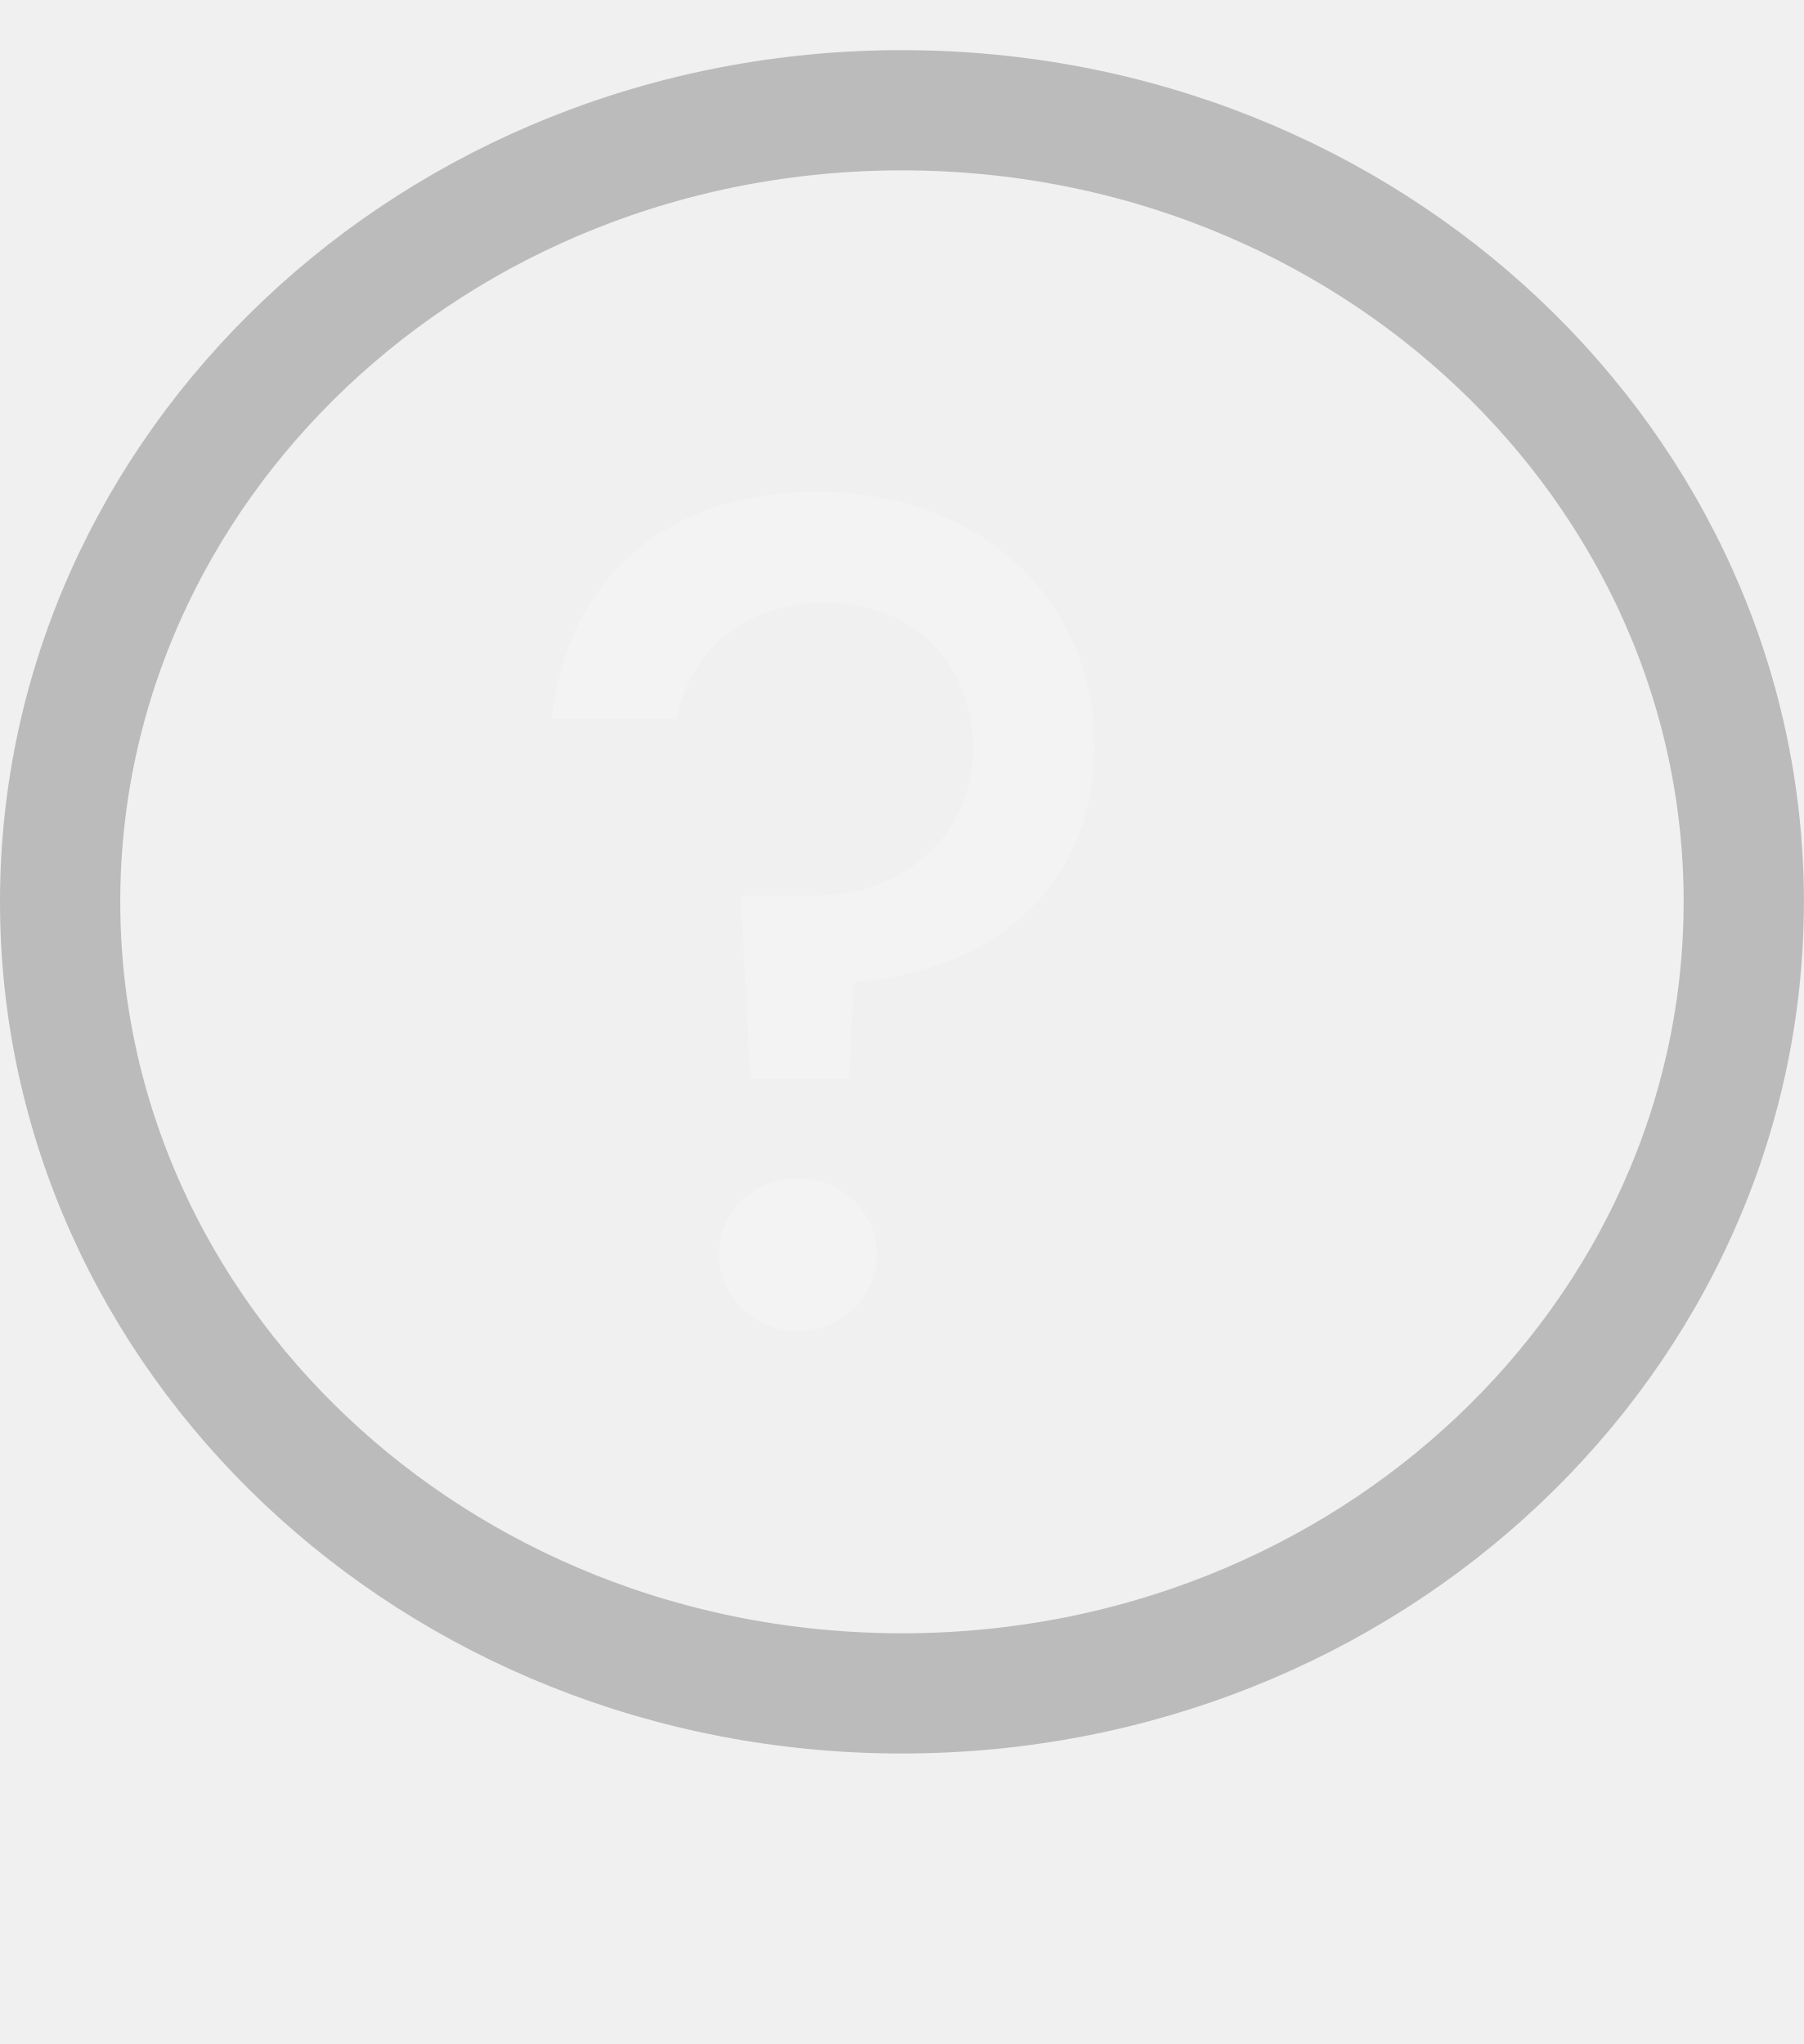
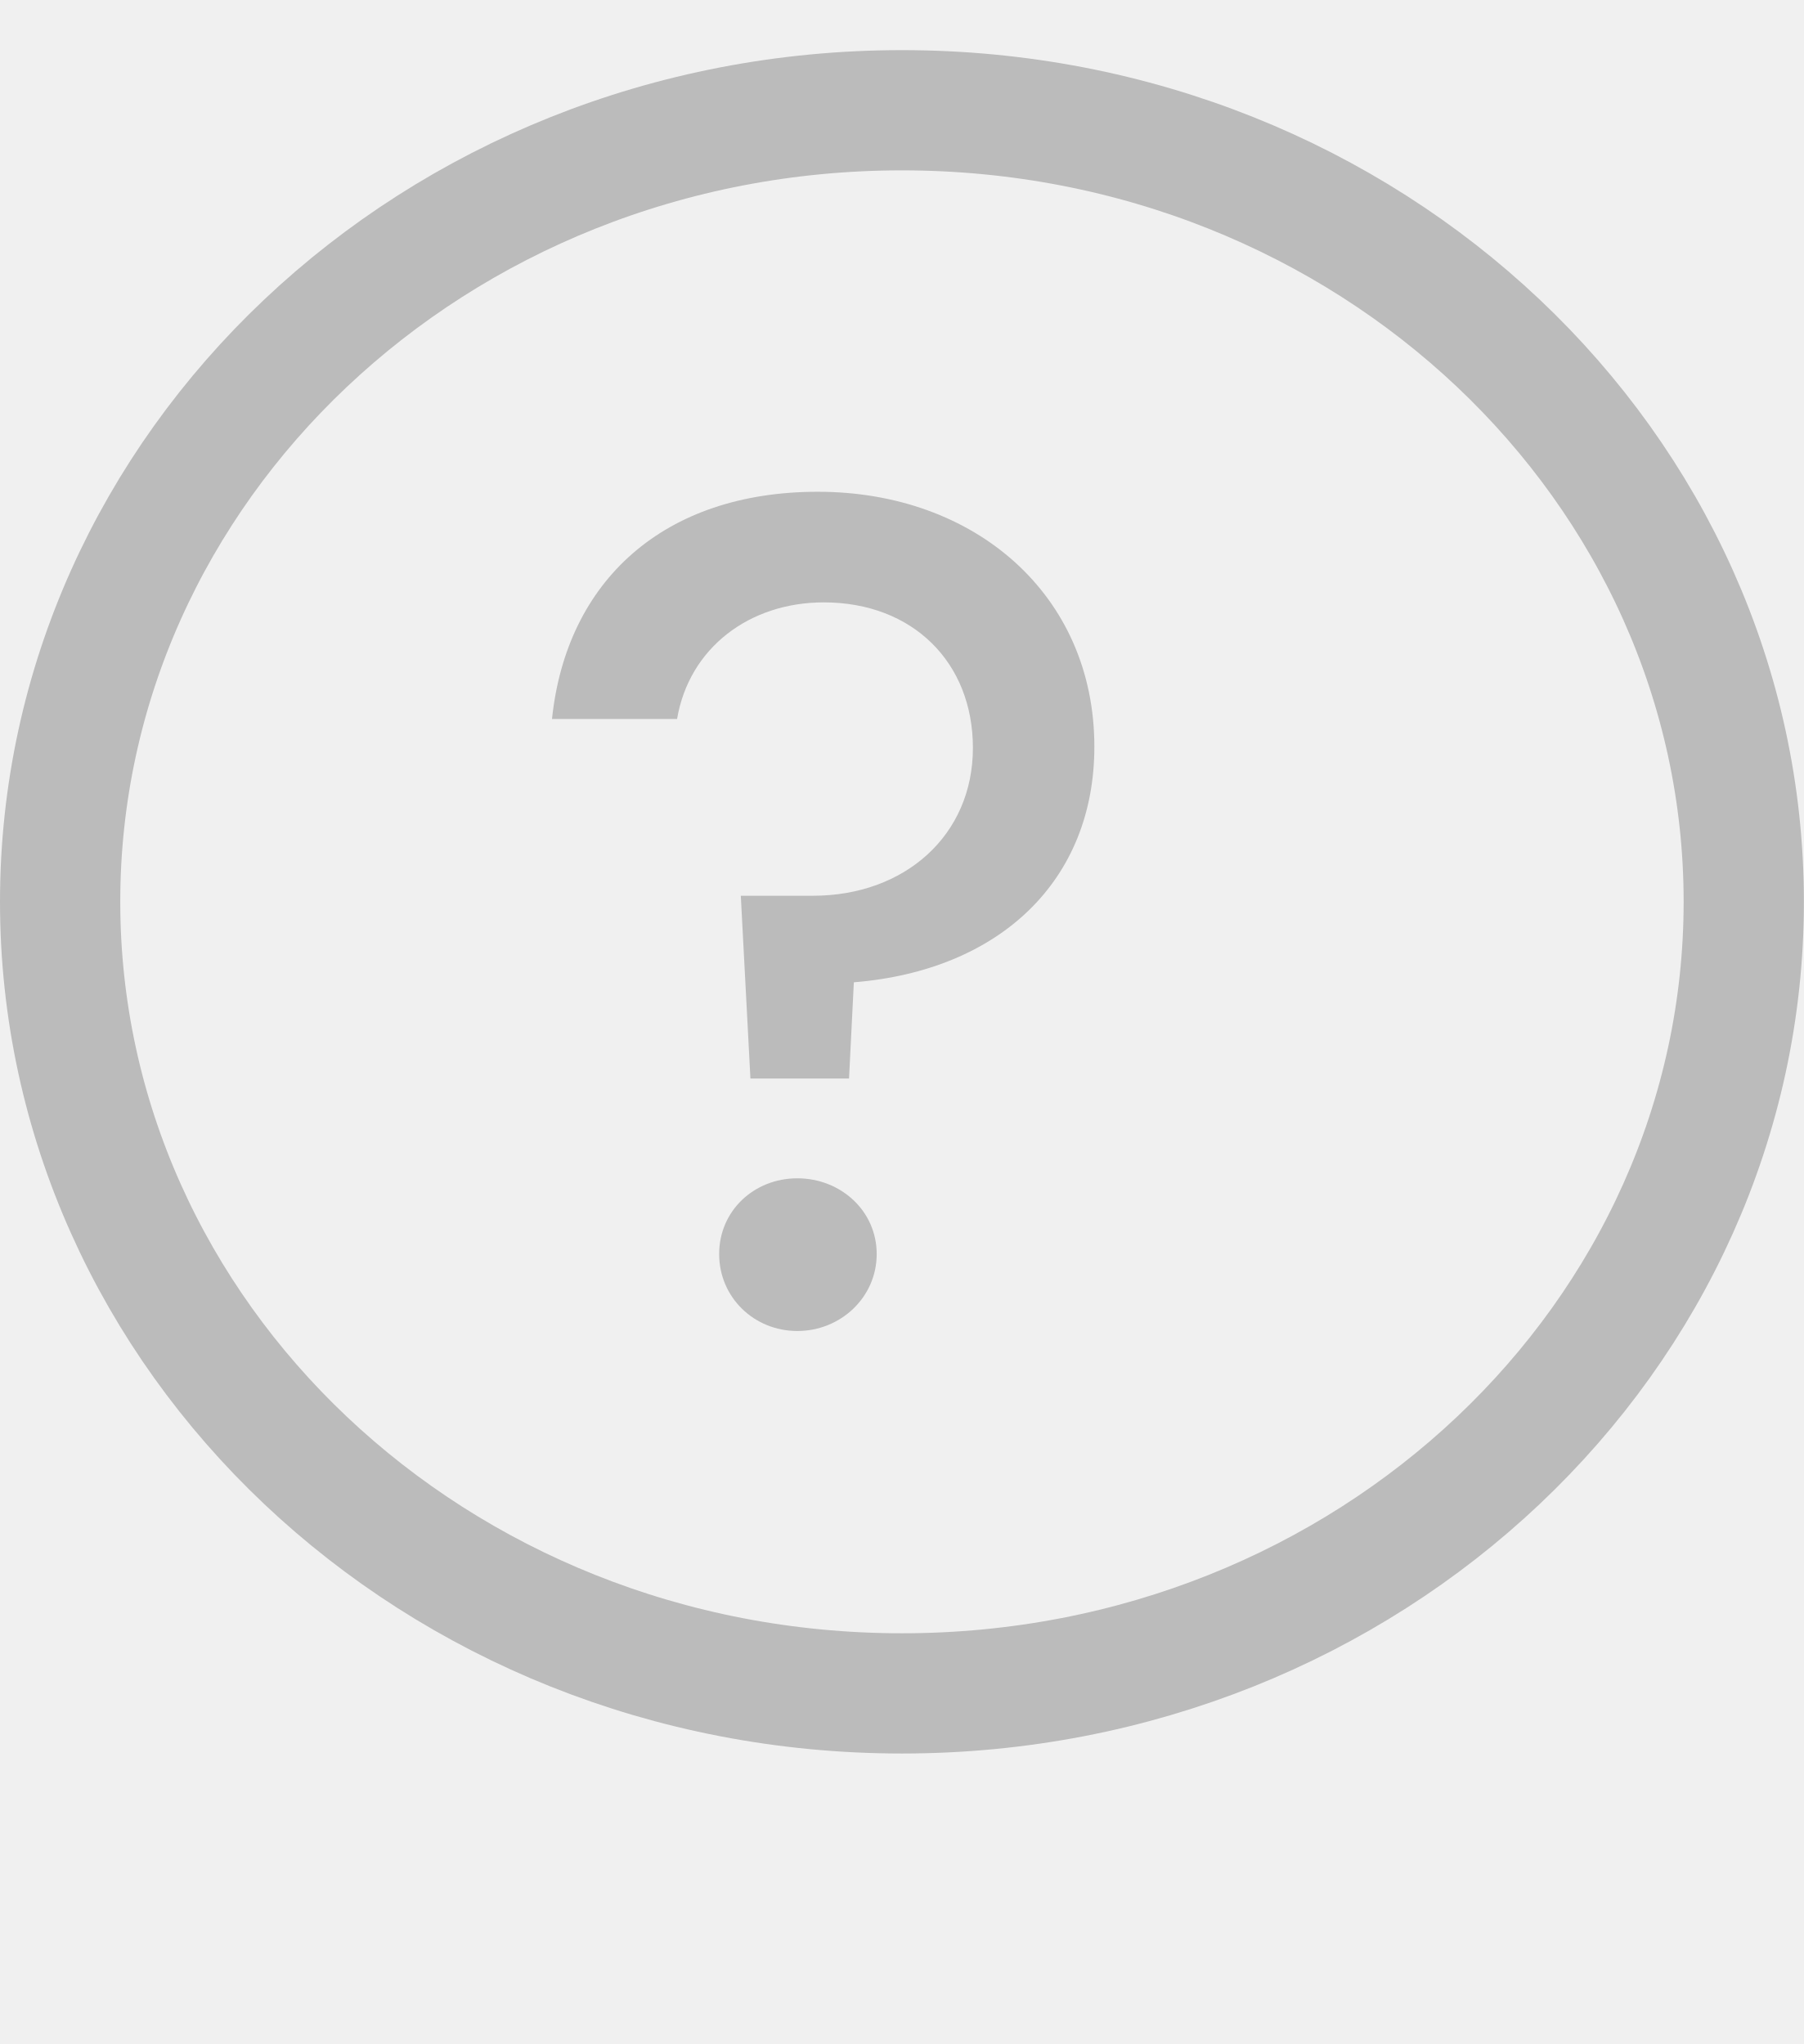
<svg xmlns="http://www.w3.org/2000/svg" width="15" height="17" viewBox="0 0 15 17" fill="none">
-   <path d="M14.5 7.5C14.5 11.11 11.393 14.084 7.5 14.084C3.607 14.084 0.5 11.11 0.5 7.5C0.5 3.891 3.607 0.917 7.5 0.917C11.393 0.917 14.5 3.891 14.5 7.5Z" stroke="black" stroke-opacity="0.22" />
-   <path d="M7.06 8.97L7.1 8.17C8.32 8.07 9.1 7.32 9.1 6.21C9.1 4.95 8.11 4.09 6.8 4.09C5.52 4.09 4.71 4.83 4.59 5.98H5.63C5.73 5.39 6.23 5.01 6.85 5.01C7.59 5.01 8.09 5.51 8.09 6.22C8.09 6.95 7.52 7.45 6.76 7.45H6.16L6.24 8.97H7.06ZM6.63 11.07C6.99 11.07 7.29 10.79 7.29 10.43C7.29 10.07 6.99 9.8 6.63 9.8C6.27 9.8 5.98 10.07 5.98 10.43C5.98 10.79 6.27 11.07 6.63 11.07Z" fill="white" fill-opacity="0.22" />
+   <path d="M14.5 7.5C14.5 11.11 11.393 14.084 7.5 14.084C3.607 14.084 0.5 11.11 0.5 7.5C0.5 3.891 3.607 0.917 7.5 0.917C11.393 0.917 14.5 3.891 14.5 7.5Z" stroke="currentColor" stroke-opacity="0.22" />
+   <path d="M7.06 8.97L7.1 8.17C8.32 8.07 9.1 7.32 9.1 6.21C9.1 4.95 8.11 4.09 6.8 4.09C5.52 4.09 4.71 4.83 4.59 5.98H5.63C5.73 5.39 6.23 5.01 6.85 5.01C7.59 5.01 8.09 5.51 8.09 6.22C8.09 6.95 7.52 7.45 6.76 7.45H6.16L6.24 8.97H7.06ZM6.63 11.07C6.99 11.07 7.29 10.79 7.29 10.43C7.29 10.07 6.99 9.8 6.63 9.8C6.27 9.8 5.98 10.07 5.98 10.43C5.98 10.79 6.27 11.07 6.63 11.07Z" fill="currentColor" fill-opacity="0.22" />
</svg>
